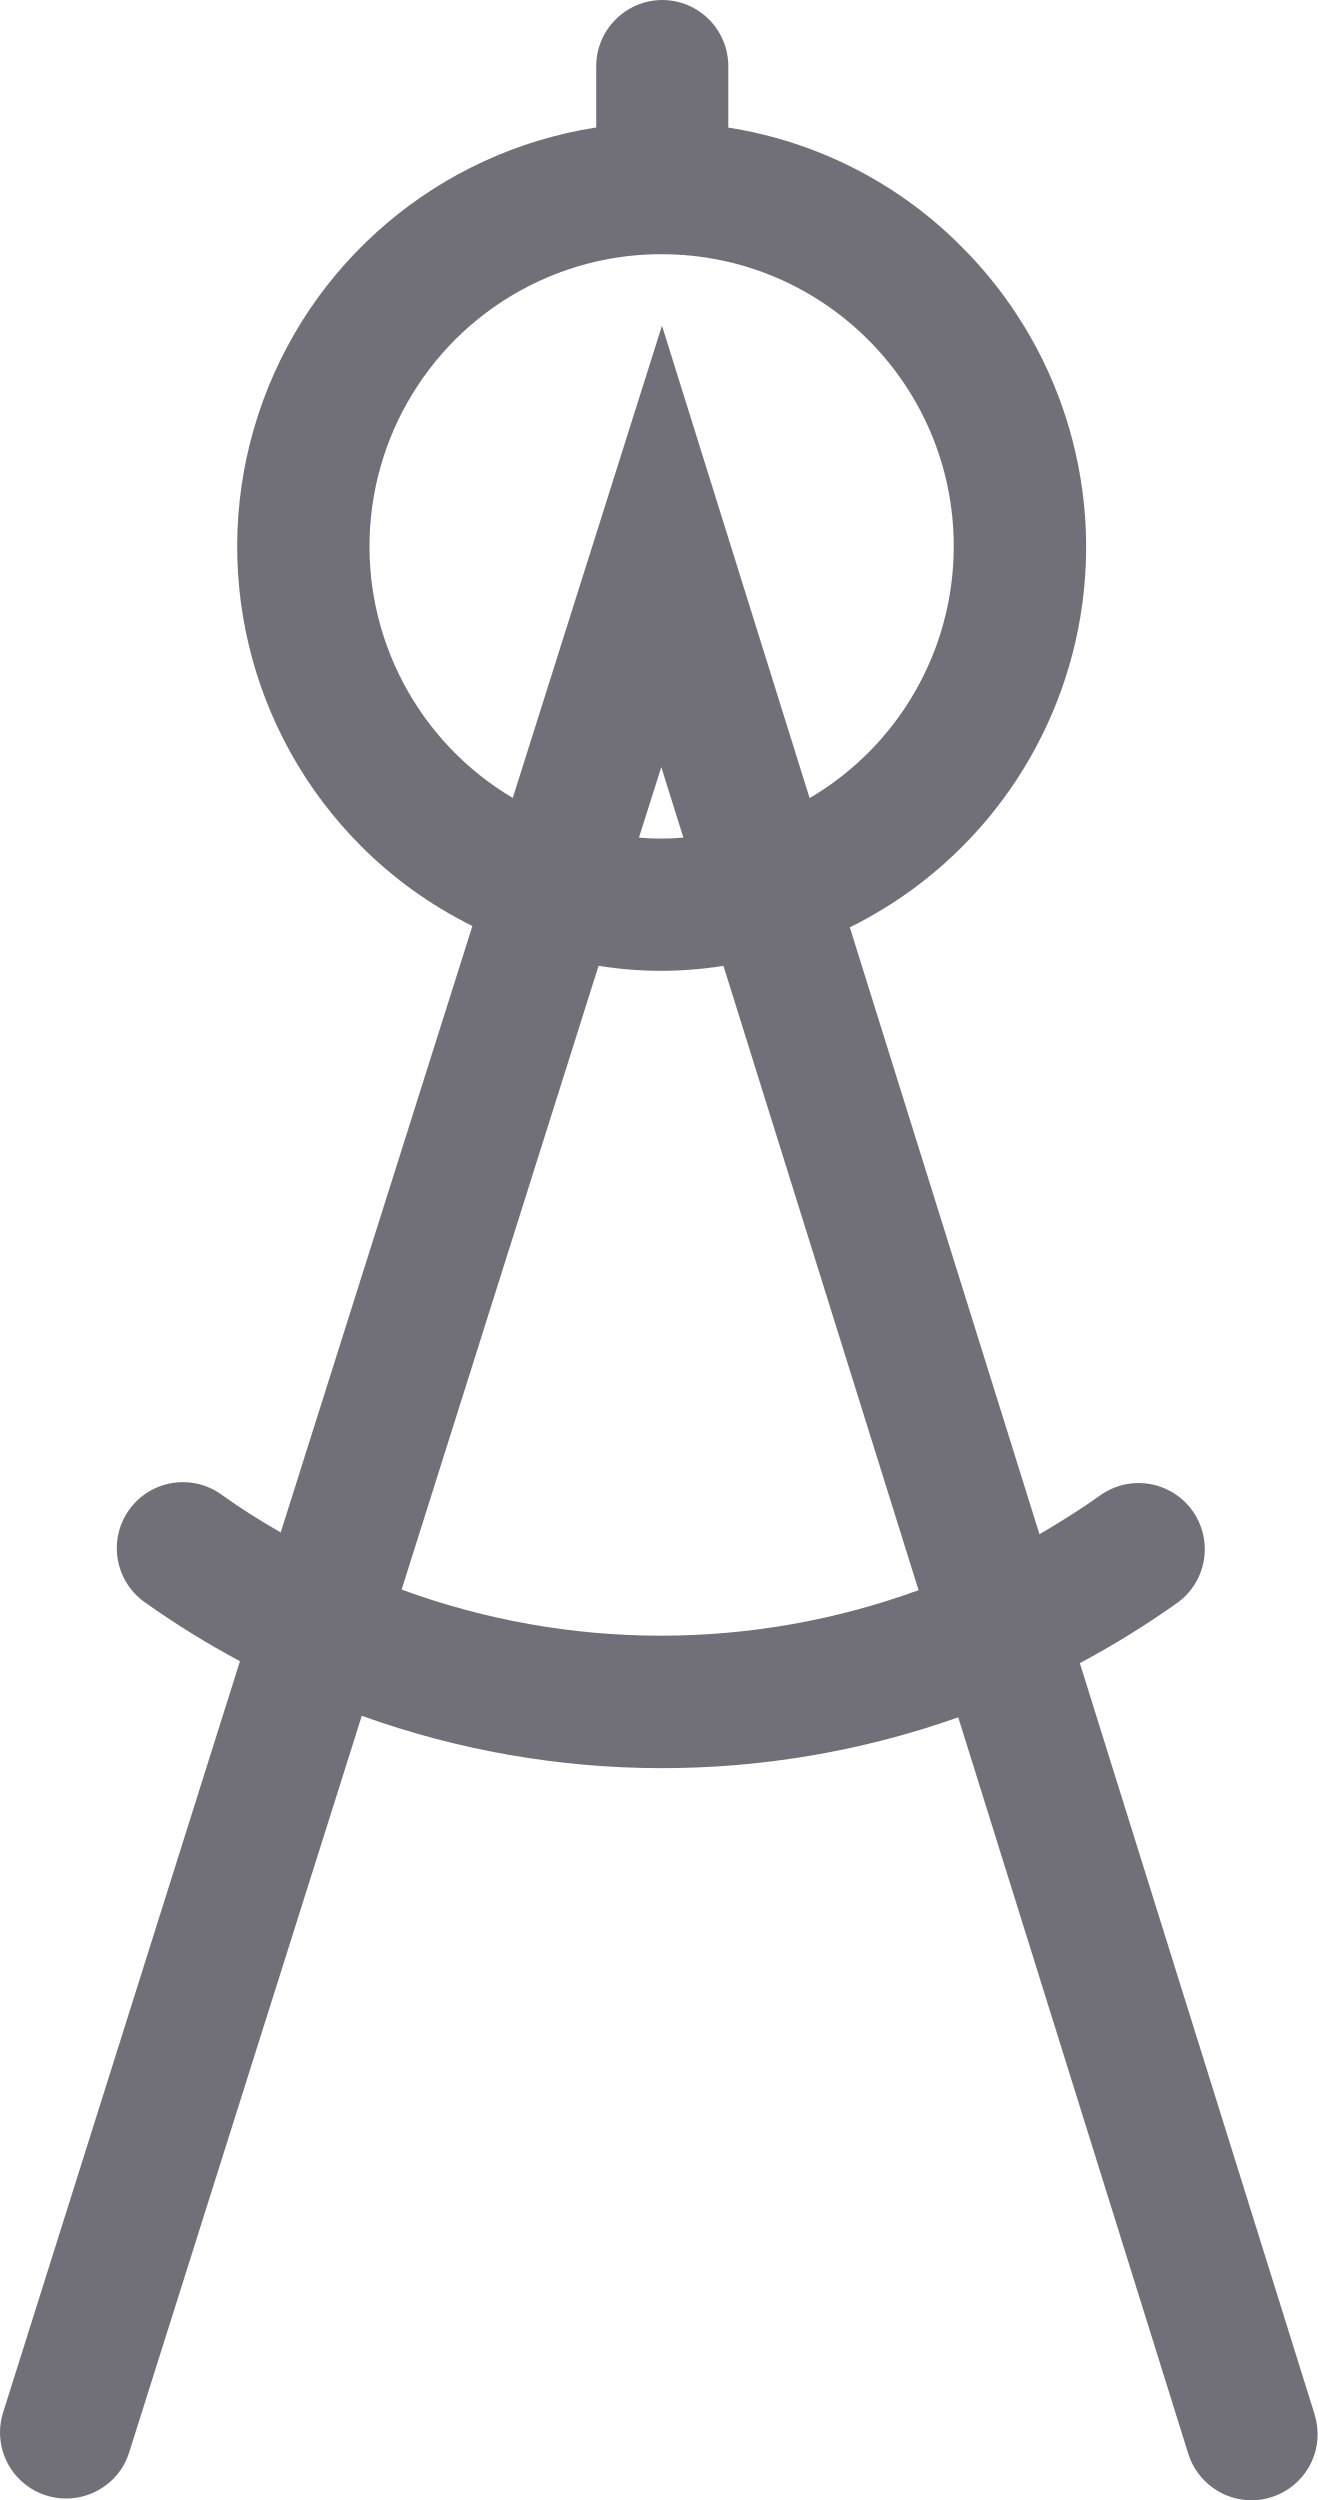
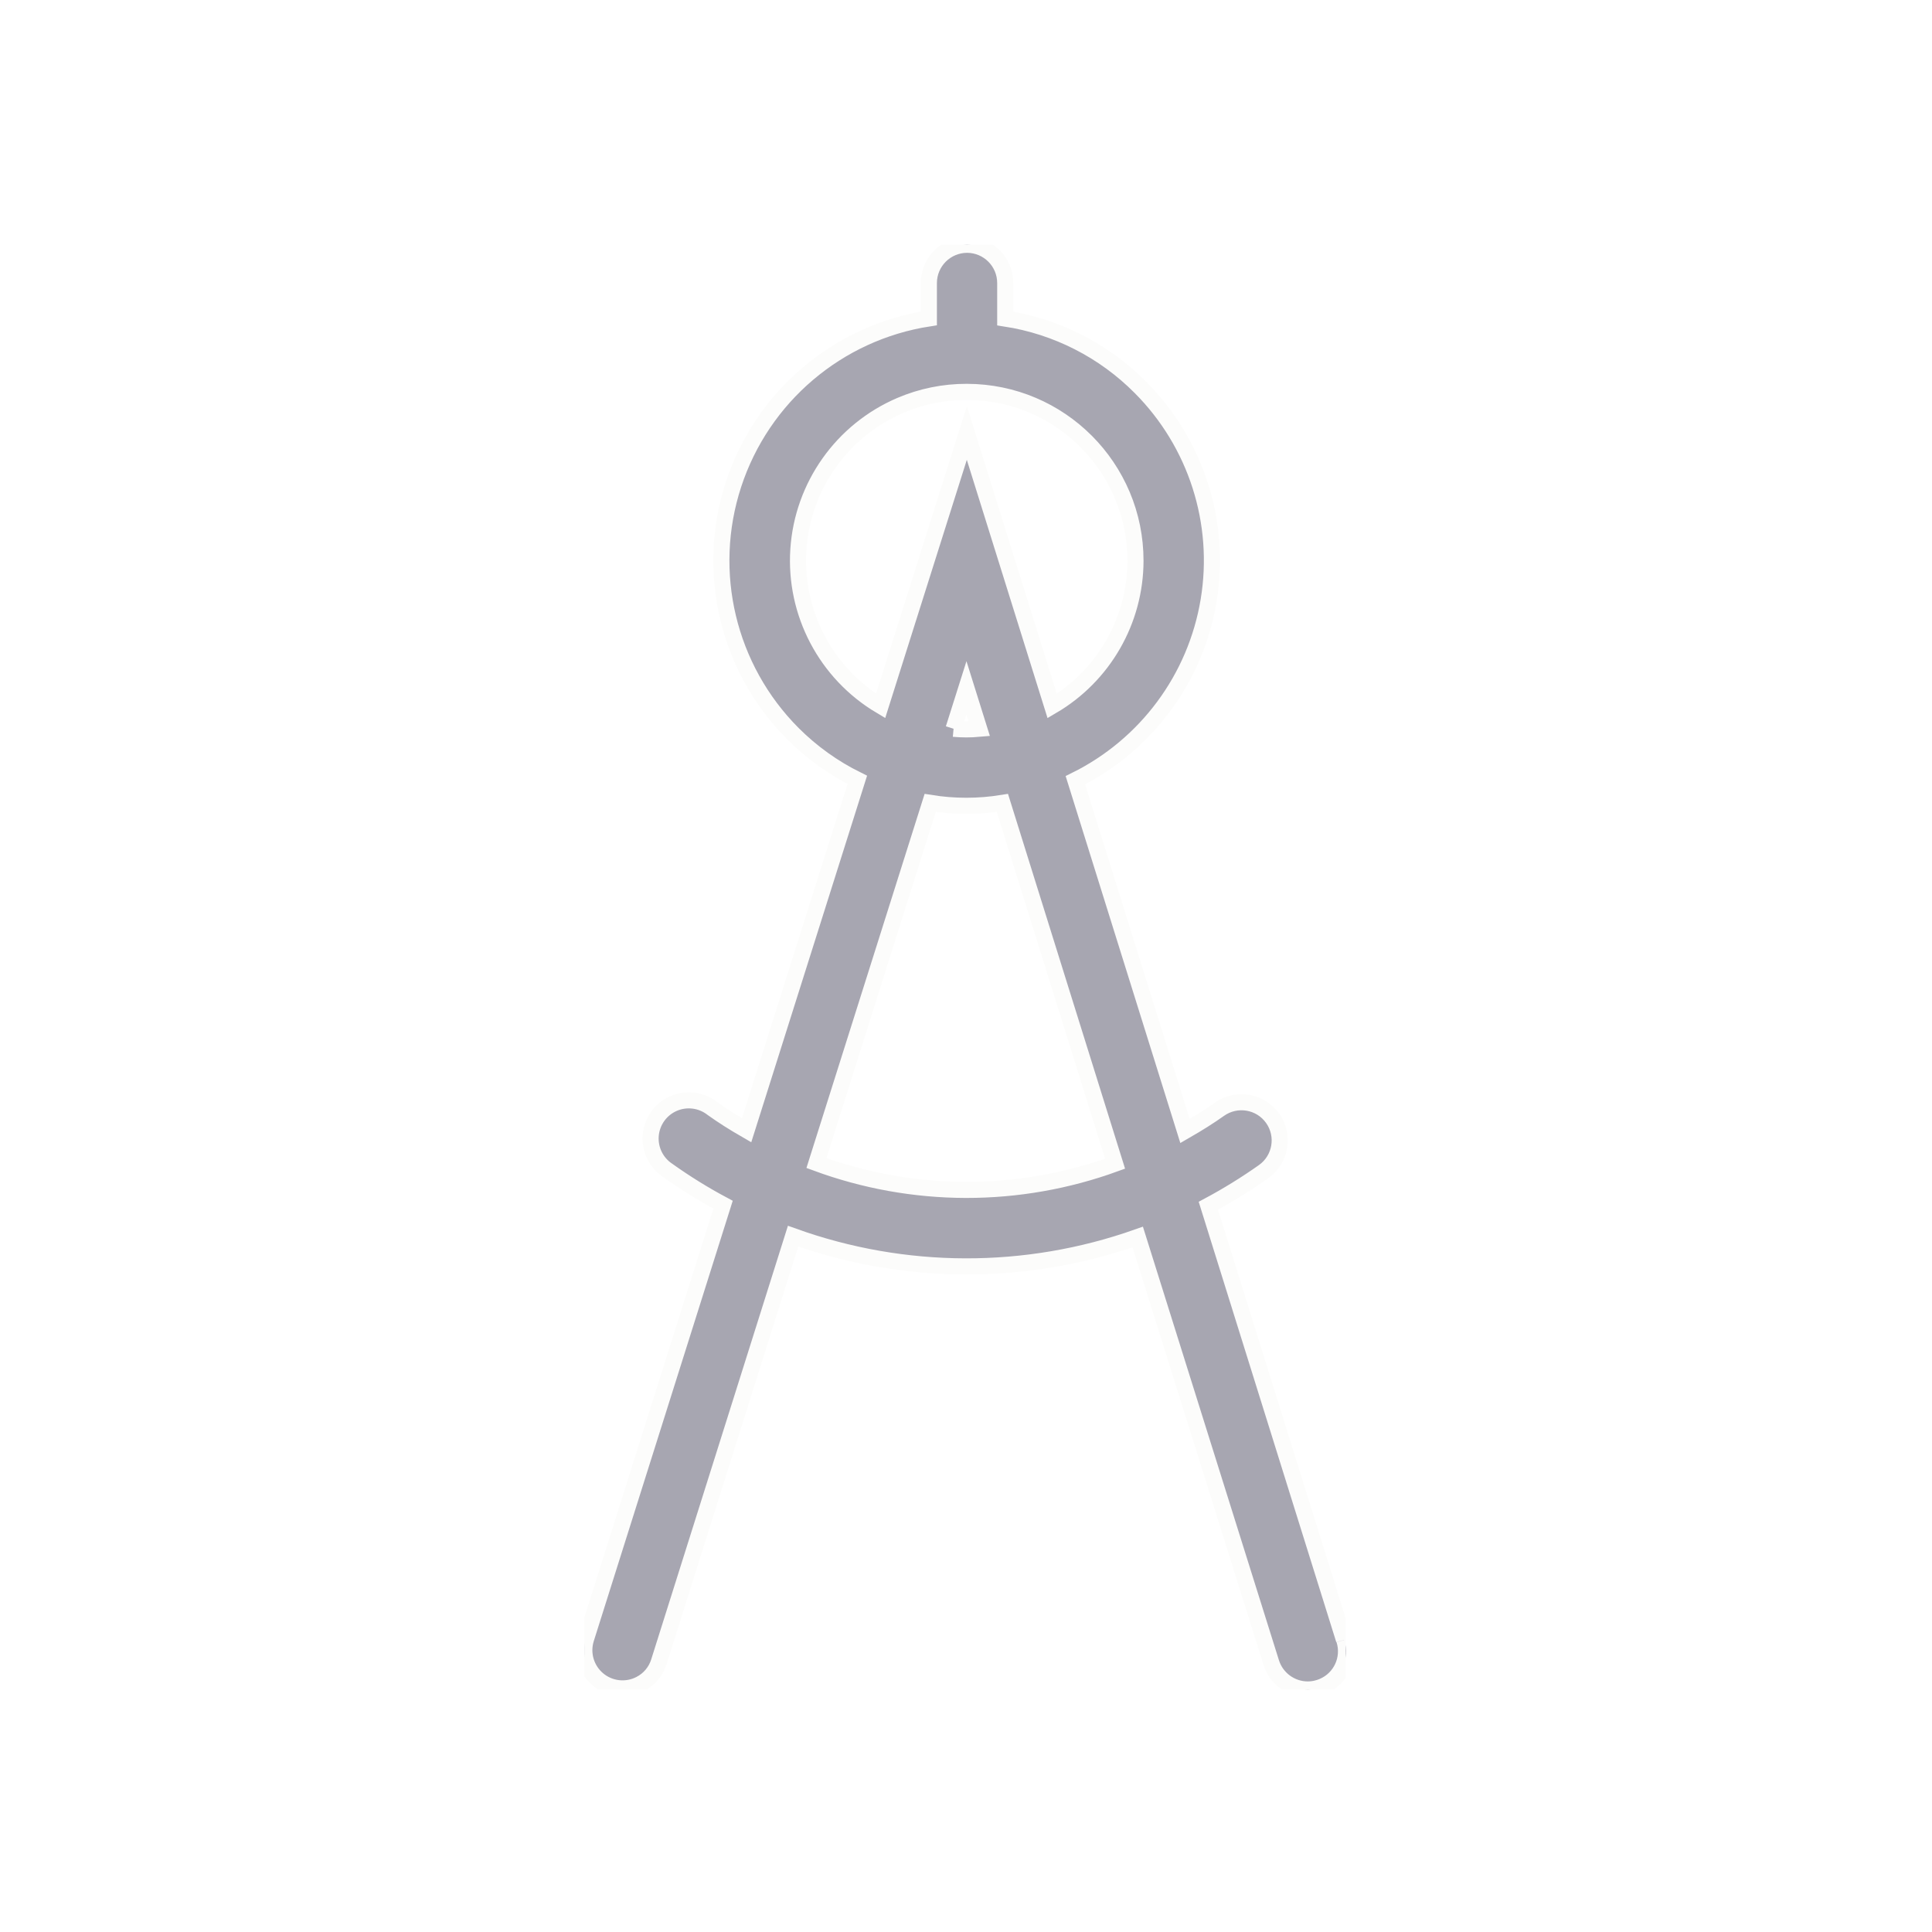
- <svg xmlns="http://www.w3.org/2000/svg" width="17.368" height="32.954" viewBox="0 0 17.368 32.954">
+ <svg xmlns="http://www.w3.org/2000/svg" id="Gruppe_1830" data-name="Gruppe 1830" width="36" height="36" viewBox="0 0 36 36">
  <defs>
+     <style>
+       .cls-1, .cls-2 {
+         fill: #a7a6b1;
+       }
+ 
+       .cls-1 {
+         stroke: #fcfcfb;
+         stroke-width: 0.3px;
+       }
+ 
+       .cls-2 {
+         opacity: 0;
+       }
+ 
+       .cls-3 {
+         clip-path: url(#clip-path);
+       }
+     </style>
    <clipPath id="clip-path">
-       <rect id="Rechteck_355" data-name="Rechteck 355" width="36" height="36" transform="translate(0 0)" fill="#717079" />
+       <rect id="Rechteck_355" data-name="Rechteck 355" class="cls-1" width="14.187" height="26.919" />
    </clipPath>
  </defs>
-   <g id="Gruppe_509" data-name="Gruppe 509" transform="translate(0 0)">
-     <g id="Gruppe_500" data-name="Gruppe 500" clip-path="url(#clip-path)">
-       <path id="Pfad_904" data-name="Pfad 904" d="M17.328,31.823l-3.094-9.9a11.972,11.972,0,0,0,1.261-.778.872.872,0,1,0-1.01-1.421c-.231.164-.483.323-.783.5l-2.5-8a5.592,5.592,0,0,0,1.483-8.962A5.529,5.529,0,0,0,9.6,1.682V.874A.872.872,0,0,0,8.731,0a.874.874,0,0,0-.872.871l0,.809a5.591,5.591,0,0,0-3.1,9.473,5.544,5.544,0,0,0,1.468,1.053L3.7,20.2c-.3-.173-.551-.333-.782-.5a.871.871,0,1,0-1.014,1.417,11.5,11.5,0,0,0,1.259.78L.041,31.8a.871.871,0,0,0,1.233,1.036.86.86,0,0,0,.429-.511l3.066-9.708a11.7,11.7,0,0,0,7.862.02l3.033,9.709a.875.875,0,0,0,.833.612.861.861,0,0,0,.258-.04c.03-.009.057-.02.084-.031a.868.868,0,0,0,.489-1.061M6.759,10.518a3.854,3.854,0,0,1,.453-6.86,3.825,3.825,0,0,1,1.507-.307h.008a3.851,3.851,0,0,1,3.845,3.856h0a3.848,3.848,0,0,1-1.9,3.313L8.726,4.293Zm1.664.522.294-.929.291.93a3.267,3.267,0,0,1-.585,0M7.89,12.731a5.164,5.164,0,0,0,1.646,0l2.572,8.23a9.914,9.914,0,0,1-3.395.6H8.7a9.919,9.919,0,0,1-3.406-.608Z" fill="#717079" />
+   <rect id="Rechteck_402" data-name="Rechteck 402" class="cls-2" width="36" height="36" rx="8" />
+   <g id="Gruppe_507" data-name="Gruppe 507" transform="translate(10.888 4.561)">
+     <g id="Gruppe_500" data-name="Gruppe 500" class="cls-3" transform="translate(0 0)">
+       <path id="Pfad_904" data-name="Pfad 904" class="cls-1" d="M14.155,25.995l-2.527-8.089a9.78,9.78,0,0,0,1.03-.636.712.712,0,1,0-.825-1.161c-.189.134-.395.264-.64.405L9.15,9.977a4.568,4.568,0,0,0,1.211-7.321A4.517,4.517,0,0,0,7.843,1.374V.714A.713.713,0,0,0,7.132,0,.714.714,0,0,0,6.42.711l0,.661A4.567,4.567,0,0,0,3.887,9.11a4.529,4.529,0,0,0,1.2.86L3.024,16.5c-.245-.141-.45-.272-.639-.407a.712.712,0,1,0-.828,1.157,9.391,9.391,0,0,0,1.028.637L.033,25.974a.712.712,0,0,0,1.007.846.7.7,0,0,0,.35-.417l2.5-7.93a9.559,9.559,0,0,0,6.422.016L12.8,26.42a.715.715,0,0,0,.68.5.7.7,0,0,0,.211-.033c.025-.007.047-.016.069-.025a.709.709,0,0,0,.4-.867M5.521,8.592a3.148,3.148,0,0,1,.37-5.6,3.124,3.124,0,0,1,1.231-.251h.007a3.146,3.146,0,0,1,3.141,3.15h0A3.144,3.144,0,0,1,8.718,8.594L7.128,3.507Zm1.359.426.24-.759.238.76a2.668,2.668,0,0,1-.478,0M6.445,10.4a4.218,4.218,0,0,0,1.345,0l2.1,6.723a8.1,8.1,0,0,1-2.773.488H7.107a8.1,8.1,0,0,1-2.782-.5Z" transform="translate(0 0)" />
    </g>
  </g>
</svg>
